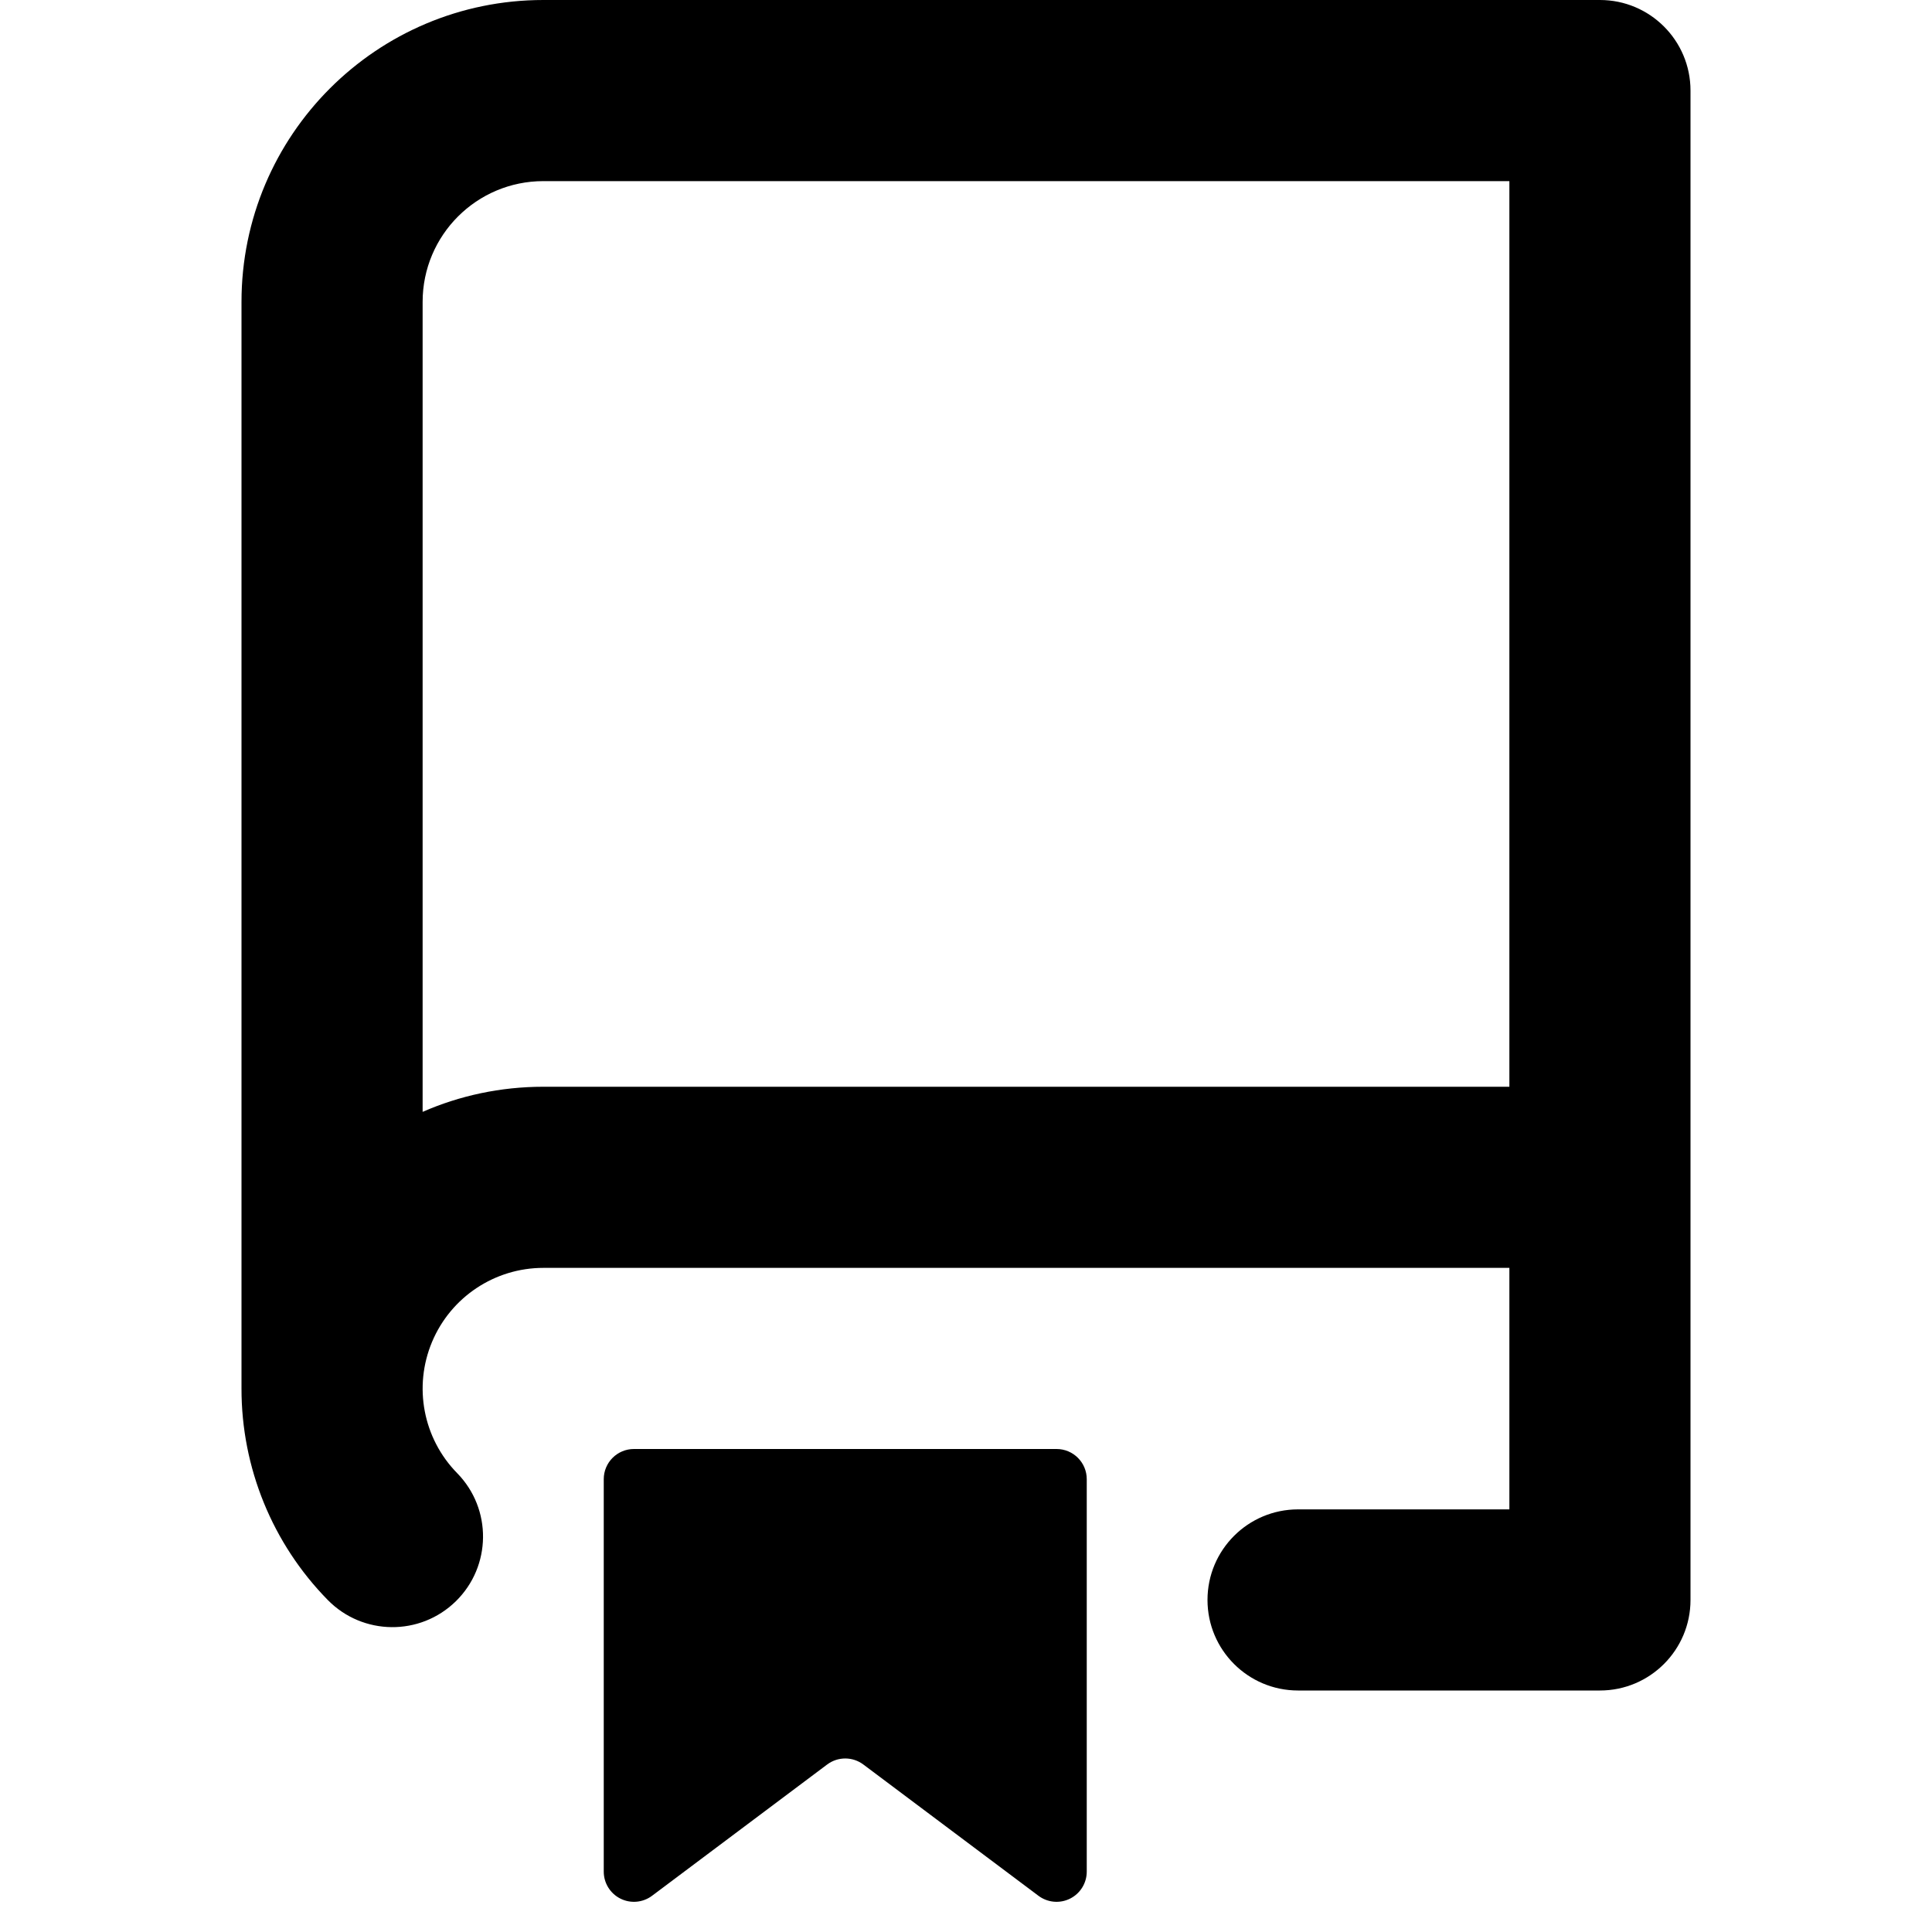
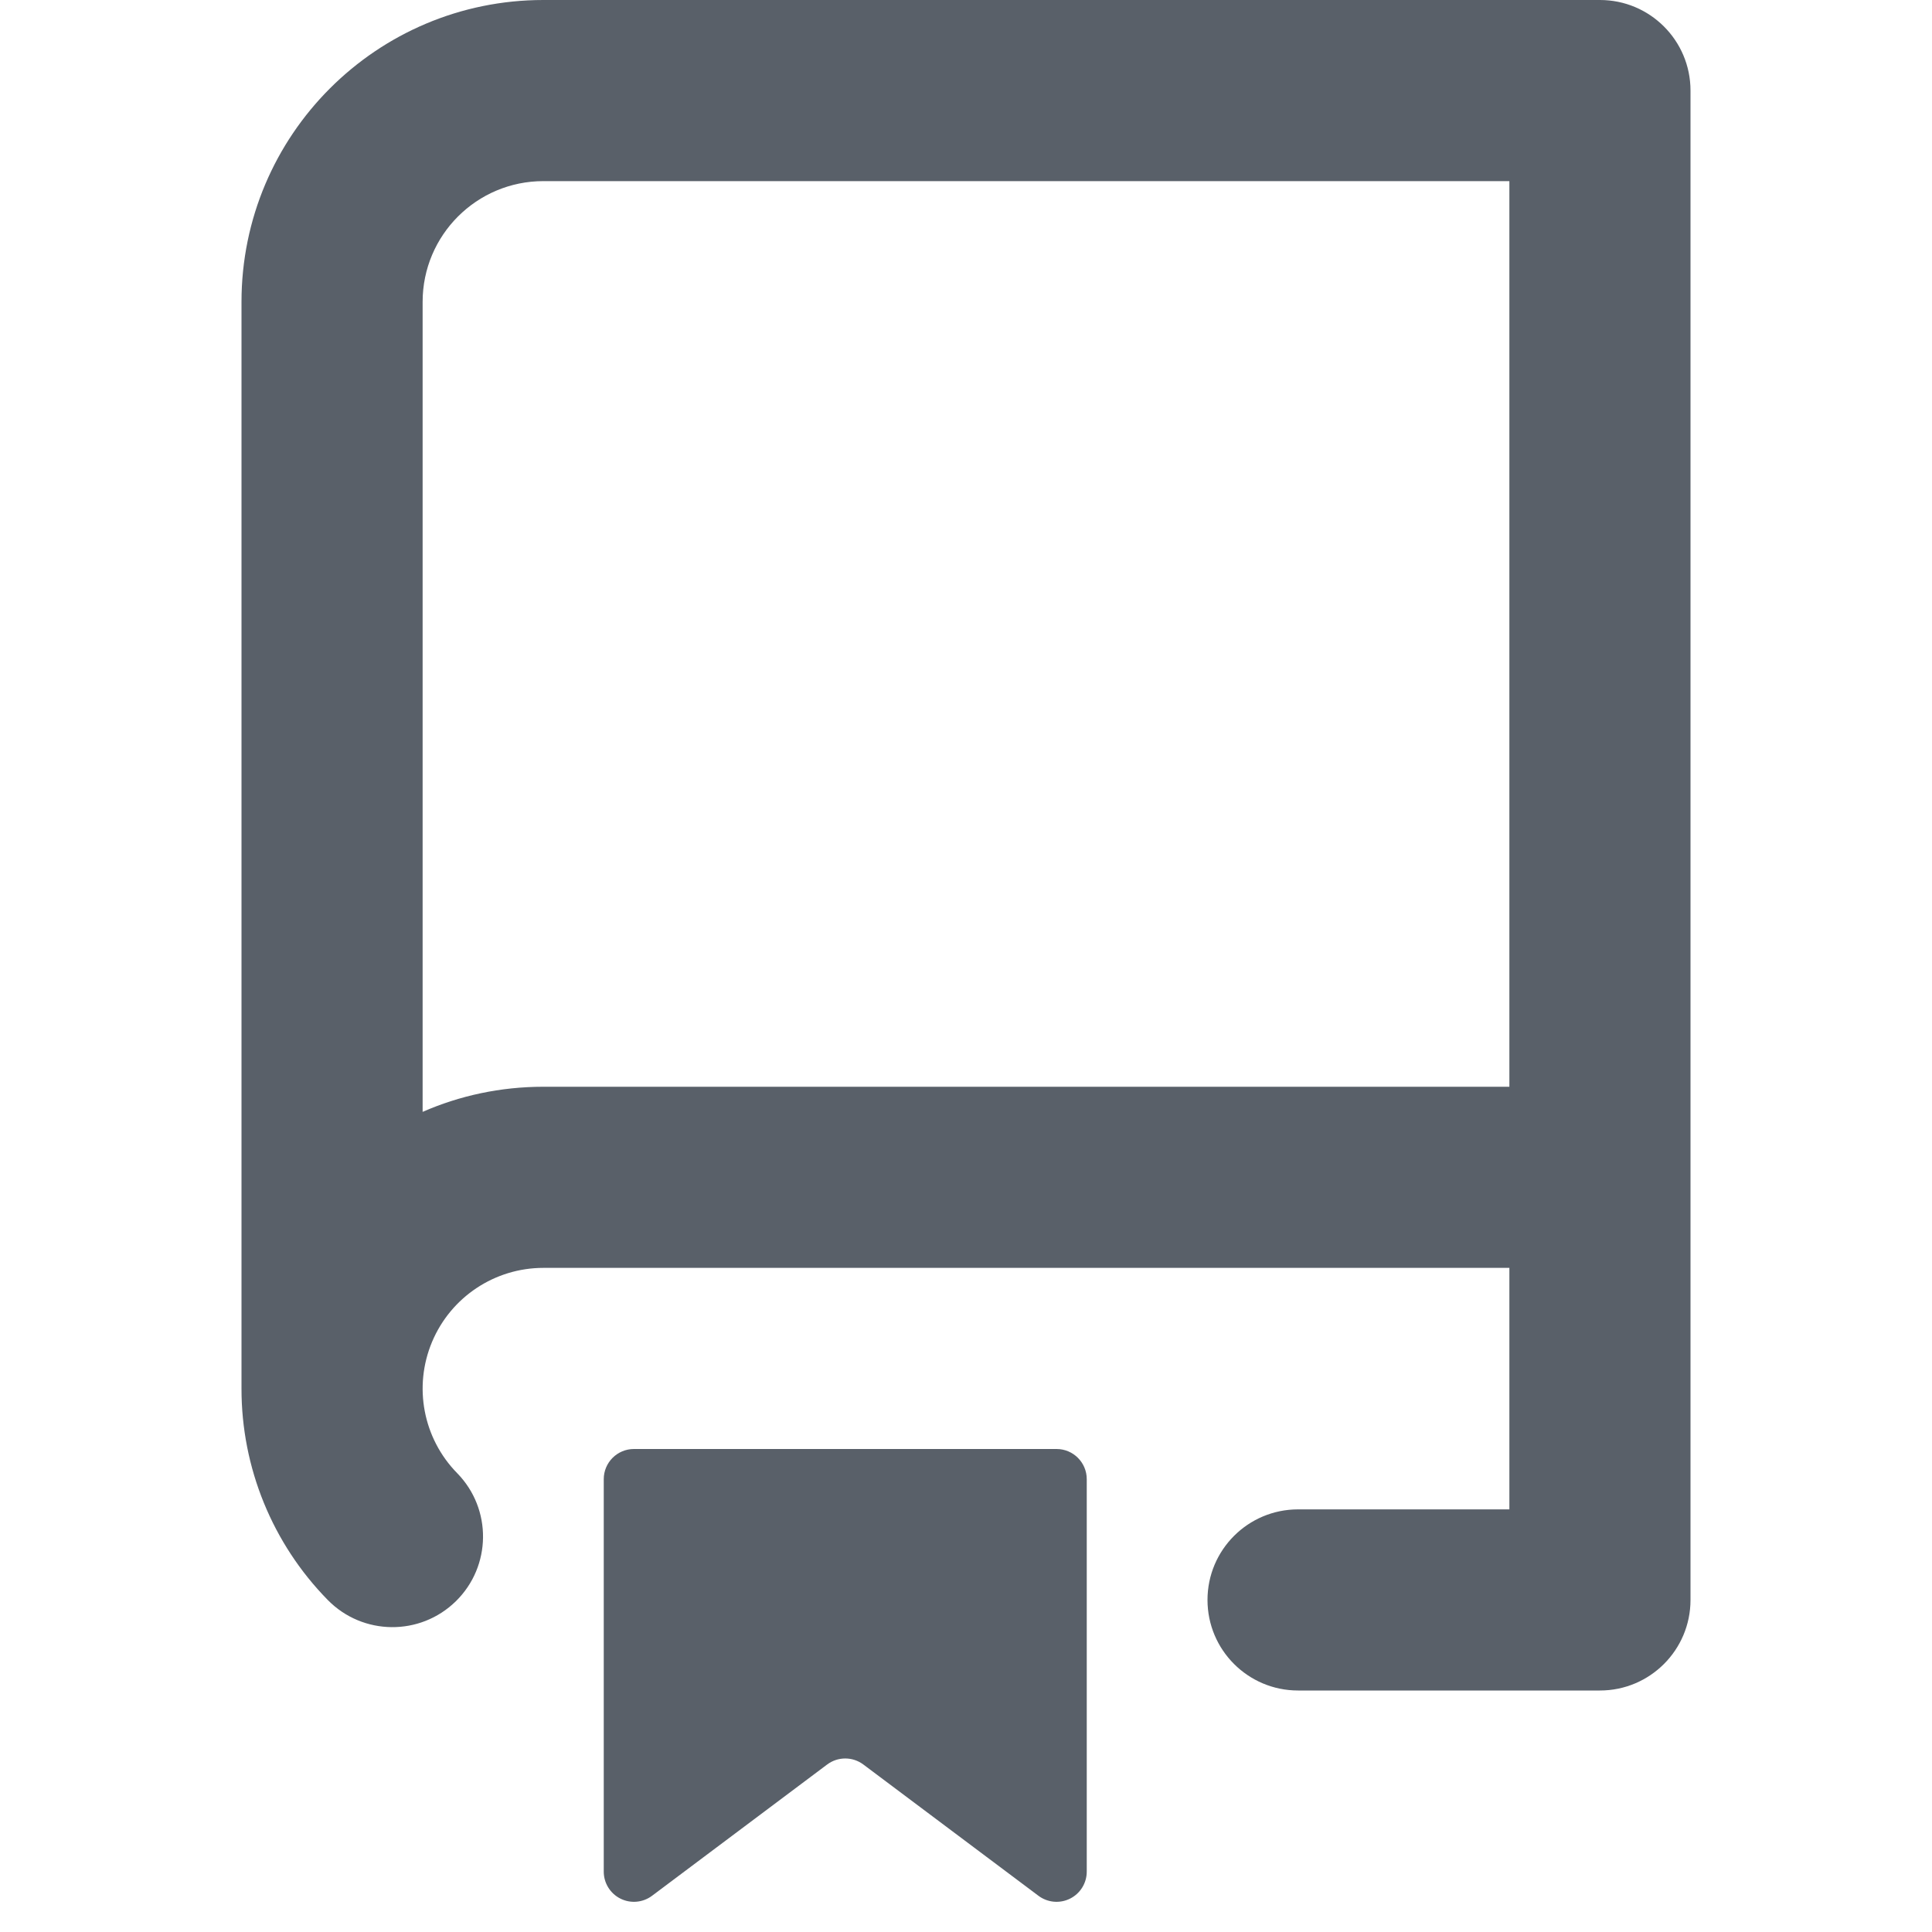
- <svg xmlns="http://www.w3.org/2000/svg" aria-hidden="true" height="16" viewBox="0 0 16 16" version="1.1" width="16" data-view-component="true" class="octicon octicon-repo UnderlineNav-octicon hide-sm">
+ <svg xmlns="http://www.w3.org/2000/svg" aria-hidden="true" height="16" viewBox="0 0 16 16" version="1.1" width="16" data-view-component="true" class="octicon octicon-repo UnderlineNav-octicon hide-sm" fill="#596069">
  <path fill-rule="evenodd" d="M2 2.5A2.5 2.5 0 014.5 0h8.75a.75.75 0 01.75.75v12.5a.75.75 0 01-.75.75h-2.5a.75.75 0 110-1.5h1.75v-2h-8a1 1 0 00-.714 1.7.75.75 0 01-1.072 1.05A2.495 2.495 0 012 11.5v-9zm10.5-1V9h-8c-.356 0-.694.074-1 .208V2.5a1 1 0 011-1h8zM5 12.25v3.25a.25.25 0 00.4.2l1.45-1.087a.25.25 0 01.3 0L8.6 15.7a.25.25 0 00.4-.2v-3.25a.25.25 0 00-.25-.25h-3.5a.25.25 0 00-.25.25z" />
</svg>
